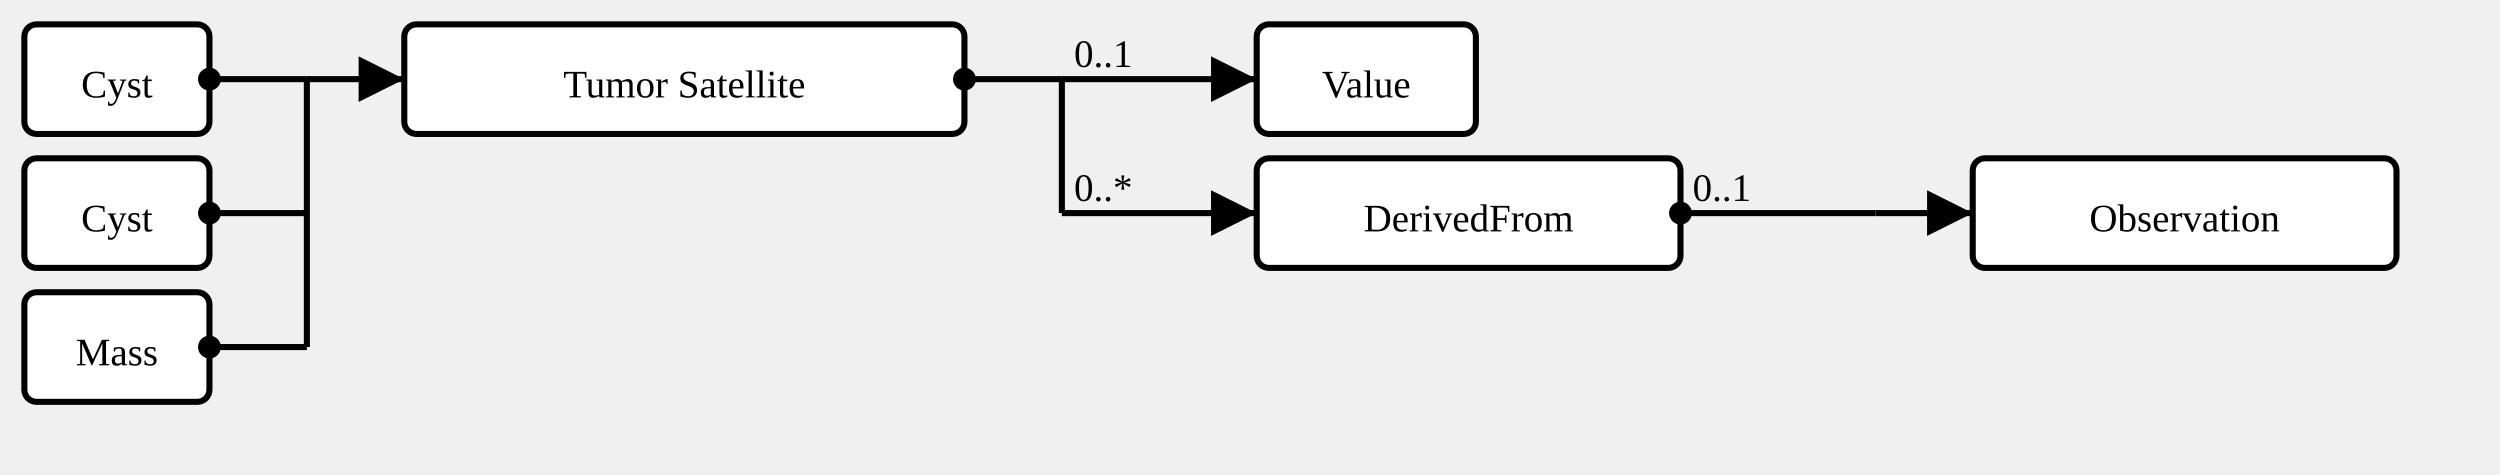
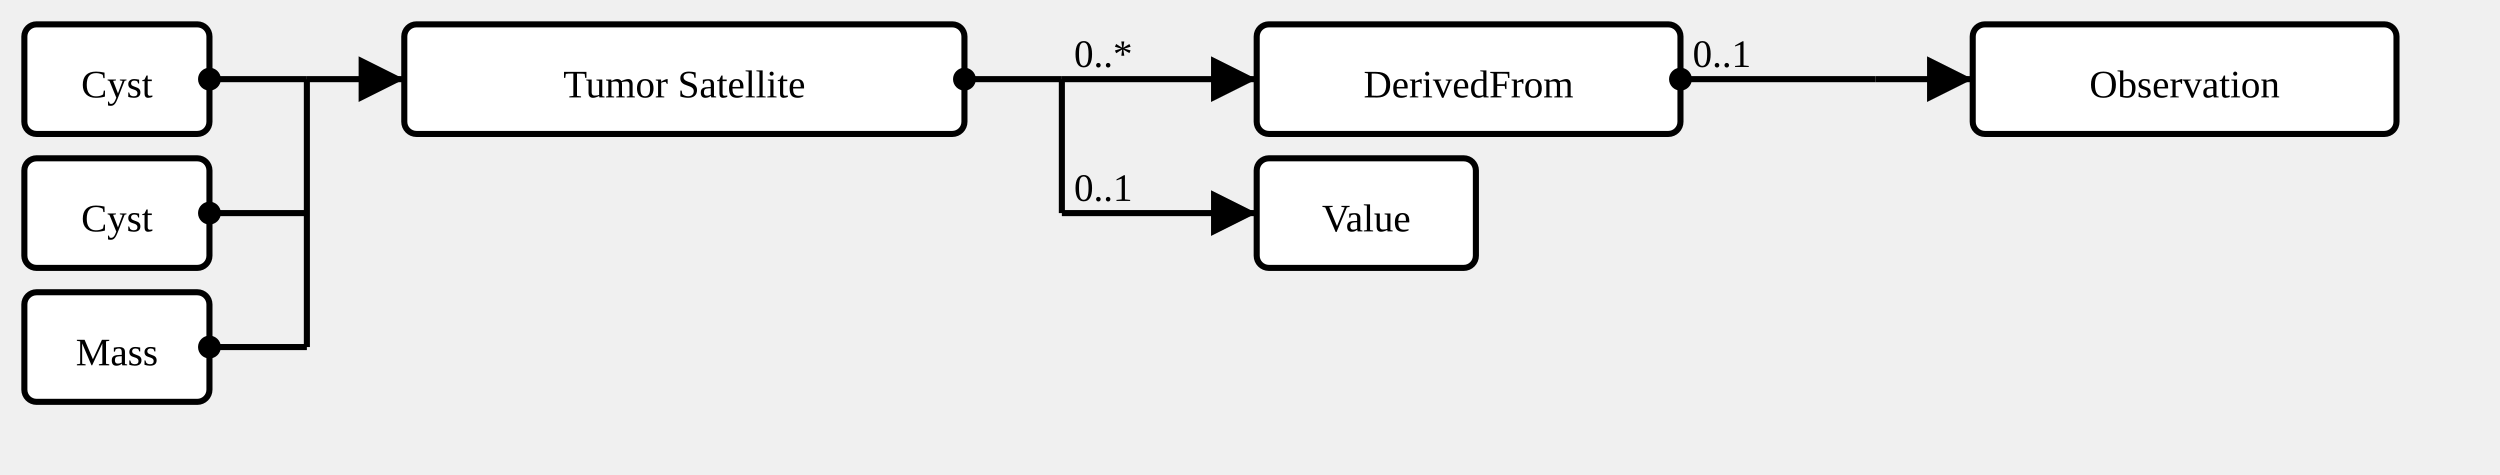
<svg xmlns="http://www.w3.org/2000/svg" version="1.1" width="769.875" height="146.25">
  <defs>
    <marker id="arrowStart" markerWidth="3.75" markerHeight="3.75" markerUnits="px" refX="1.875" refY="1.875">
      <circle fill="Black" stroke-width="0" cx="1.875" cy="1.875" r="1.875" />
    </marker>
    <marker id="arrowEnd" markerWidth="7.5" markerHeight="7.5" markerUnits="px" refX="7.5" refY="3.75">
      <polygon fill="Black" stroke-width="0" points="0 0 7.5 3.75 0 7.5" />
    </marker>
  </defs>
  <g>
    <g transform="translate(7.5 7.5)">
      <a href="StructureDefinition-AbnormalityCyst.html" target="_top">
        <rect class="profile" fill="White" stroke="Black" stroke-width="1.875" x="0" y="0" width="57" height="33.75" rx="3.75" ry="3.75" />
      </a>
      <a href="StructureDefinition-AbnormalityCyst.html" target="_top">
        <text x="28.5" y="22.5" text-anchor="middle" class="profile">Cyst</text>
      </a>
    </g>
    <g transform="translate(7.5 48.75)">
      <a href="StructureDefinition-AbnormalityLymphNode.html" target="_top">
        <rect class="profile" fill="White" stroke="Black" stroke-width="1.875" x="0" y="0" width="57" height="33.75" rx="3.75" ry="3.75" />
      </a>
      <a href="StructureDefinition-AbnormalityLymphNode.html" target="_top">
        <text x="28.5" y="22.5" text-anchor="middle" class="profile">Cyst</text>
      </a>
    </g>
    <g transform="translate(7.5 90)">
      <a href="StructureDefinition-AbnormalityMass.html" target="_top">
        <rect class="profile" fill="White" stroke="Black" stroke-width="1.875" x="0" y="0" width="57" height="33.75" rx="3.75" ry="3.75" />
      </a>
      <a href="StructureDefinition-AbnormalityMass.html" target="_top">
        <text x="28.5" y="22.5" text-anchor="middle" class="profile">Mass</text>
      </a>
    </g>
    <line stroke="Black" stroke-width="1.875" marker-end="url(#arrowEnd)" x1="94.5" y1="24.375" x2="124.5" y2="24.375" />
    <line stroke="Black" stroke-width="1.875" marker-start="url(#arrowStart)" x1="64.5" y1="24.375" x2="94.5" y2="24.375" />
    <line stroke="Black" stroke-width="1.875" marker-start="url(#arrowStart)" x1="64.5" y1="65.625" x2="94.5" y2="65.625" />
    <line stroke="Black" stroke-width="1.875" marker-start="url(#arrowStart)" x1="64.5" y1="106.875" x2="94.5" y2="106.875" />
    <line stroke="Black" stroke-width="1.875" x1="94.5" y1="24.375" x2="94.5" y2="106.875" />
  </g>
  <g>
    <g transform="translate(124.5 7.5)">
      <a href="StructureDefinition-TumorSatellite.html" target="_top">
        <rect class="focus" fill="White" stroke="Black" stroke-width="1.875" x="0" y="0" width="172.5" height="33.75" rx="3.75" ry="3.75" />
      </a>
      <a href="StructureDefinition-TumorSatellite.html" target="_top">
        <text x="86.25" y="22.5" text-anchor="middle" class="focus">Tumor Satellite</text>
      </a>
    </g>
    <line stroke="Black" stroke-width="1.875" marker-end="url(#arrowEnd)" x1="327" y1="24.375" x2="387" y2="24.375" />
-     <text x="330.75" y="20.625" text-anchor="right" class="lhsText">0..1</text>
+     <text x="330.75" y="20.625" text-anchor="right" class="lhsText">0..*</text>
    <line stroke="Black" stroke-width="1.875" marker-end="url(#arrowEnd)" x1="327" y1="65.625" x2="387" y2="65.625" />
-     <text x="330.75" y="61.875" text-anchor="right" class="lhsText">0..*</text>
+     <text x="330.75" y="61.875" text-anchor="right" class="lhsText">0..1</text>
    <line stroke="Black" stroke-width="1.875" marker-start="url(#arrowStart)" x1="297" y1="24.375" x2="327" y2="24.375" />
    <line stroke="Black" stroke-width="1.875" x1="327" y1="24.375" x2="327" y2="65.625" />
  </g>
  <g>
    <g transform="translate(387 7.5)">
+       <a href="StructureDefinition-TumorSatellite-definitions.html#Observation.derivedFrom" target="_top">
+         <rect class="element" fill="White" stroke="Black" stroke-width="1.875" x="0" y="0" width="130.5" height="33.75" rx="3.75" ry="3.75" />
+       </a>
+       <a href="StructureDefinition-TumorSatellite-definitions.html#Observation.derivedFrom" target="_top">
+         <text x="65.25" y="22.5" text-anchor="middle" class="element">DerivedFrom</text>
+       </a>
+     </g>
+     <line stroke="Black" stroke-width="1.875" marker-end="url(#arrowEnd)" x1="577.5" y1="24.375" x2="607.5" y2="24.375" />
+     <line stroke="Black" stroke-width="1.875" marker-start="url(#arrowStart)" x1="517.5" y1="24.375" x2="577.5" y2="24.375" />
+     <text x="521.25" y="20.625" text-anchor="left" class="rhsText">0..1</text>
+     <line stroke="Black" stroke-width="1.875" x1="577.5" y1="24.375" x2="577.5" y2="24.375" />
+   </g>
+   <g>
+     <g transform="translate(607.5 7.5)">
+       <a href="http://hl7.org/fhir/StructureDefinition/Observation" target="_top">
+         <rect class="fhir" fill="White" stroke="Black" stroke-width="1.875" x="0" y="0" width="130.5" height="33.75" rx="3.75" ry="3.75" />
+       </a>
+       <a href="http://hl7.org/fhir/StructureDefinition/Observation" target="_top">
+         <text x="65.25" y="22.5" text-anchor="middle" class="fhir">Observation</text>
+       </a>
+     </g>
+   </g>
+   <g>
+     <g transform="translate(387 48.75)">
      <a href="StructureDefinition-TumorSatellite-definitions.html#Observation.value[x]" target="_top">
        <rect class="element" fill="White" stroke="Black" stroke-width="1.875" x="0" y="0" width="67.5" height="33.75" rx="3.75" ry="3.75" />
      </a>
      <a href="StructureDefinition-TumorSatellite-definitions.html#Observation.value[x]" target="_top">
        <text x="33.75" y="22.5" text-anchor="middle" class="element">Value</text>
      </a>
    </g>
  </g>
-   <g>
-     <g transform="translate(387 48.75)">
-       <a href="StructureDefinition-TumorSatellite-definitions.html#Observation.derivedFrom" target="_top">
-         <rect class="element" fill="White" stroke="Black" stroke-width="1.875" x="0" y="0" width="130.5" height="33.75" rx="3.75" ry="3.75" />
-       </a>
-       <a href="StructureDefinition-TumorSatellite-definitions.html#Observation.derivedFrom" target="_top">
-         <text x="65.25" y="22.5" text-anchor="middle" class="element">DerivedFrom</text>
-       </a>
-     </g>
-     <line stroke="Black" stroke-width="1.875" marker-end="url(#arrowEnd)" x1="577.5" y1="65.625" x2="607.5" y2="65.625" />
-     <line stroke="Black" stroke-width="1.875" marker-start="url(#arrowStart)" x1="517.5" y1="65.625" x2="577.5" y2="65.625" />
-     <text x="521.25" y="61.875" text-anchor="left" class="rhsText">0..1</text>
-     <line stroke="Black" stroke-width="1.875" x1="577.5" y1="65.625" x2="577.5" y2="65.625" />
-   </g>
-   <g>
-     <g transform="translate(607.5 48.75)">
-       <a href="http://hl7.org/fhir/StructureDefinition/Observation" target="_top">
-         <rect class="fhir" fill="White" stroke="Black" stroke-width="1.875" x="0" y="0" width="130.5" height="33.75" rx="3.75" ry="3.75" />
-       </a>
-       <a href="http://hl7.org/fhir/StructureDefinition/Observation" target="_top">
-         <text x="65.25" y="22.5" text-anchor="middle" class="fhir">Observation</text>
-       </a>
-     </g>
-   </g>
</svg>
